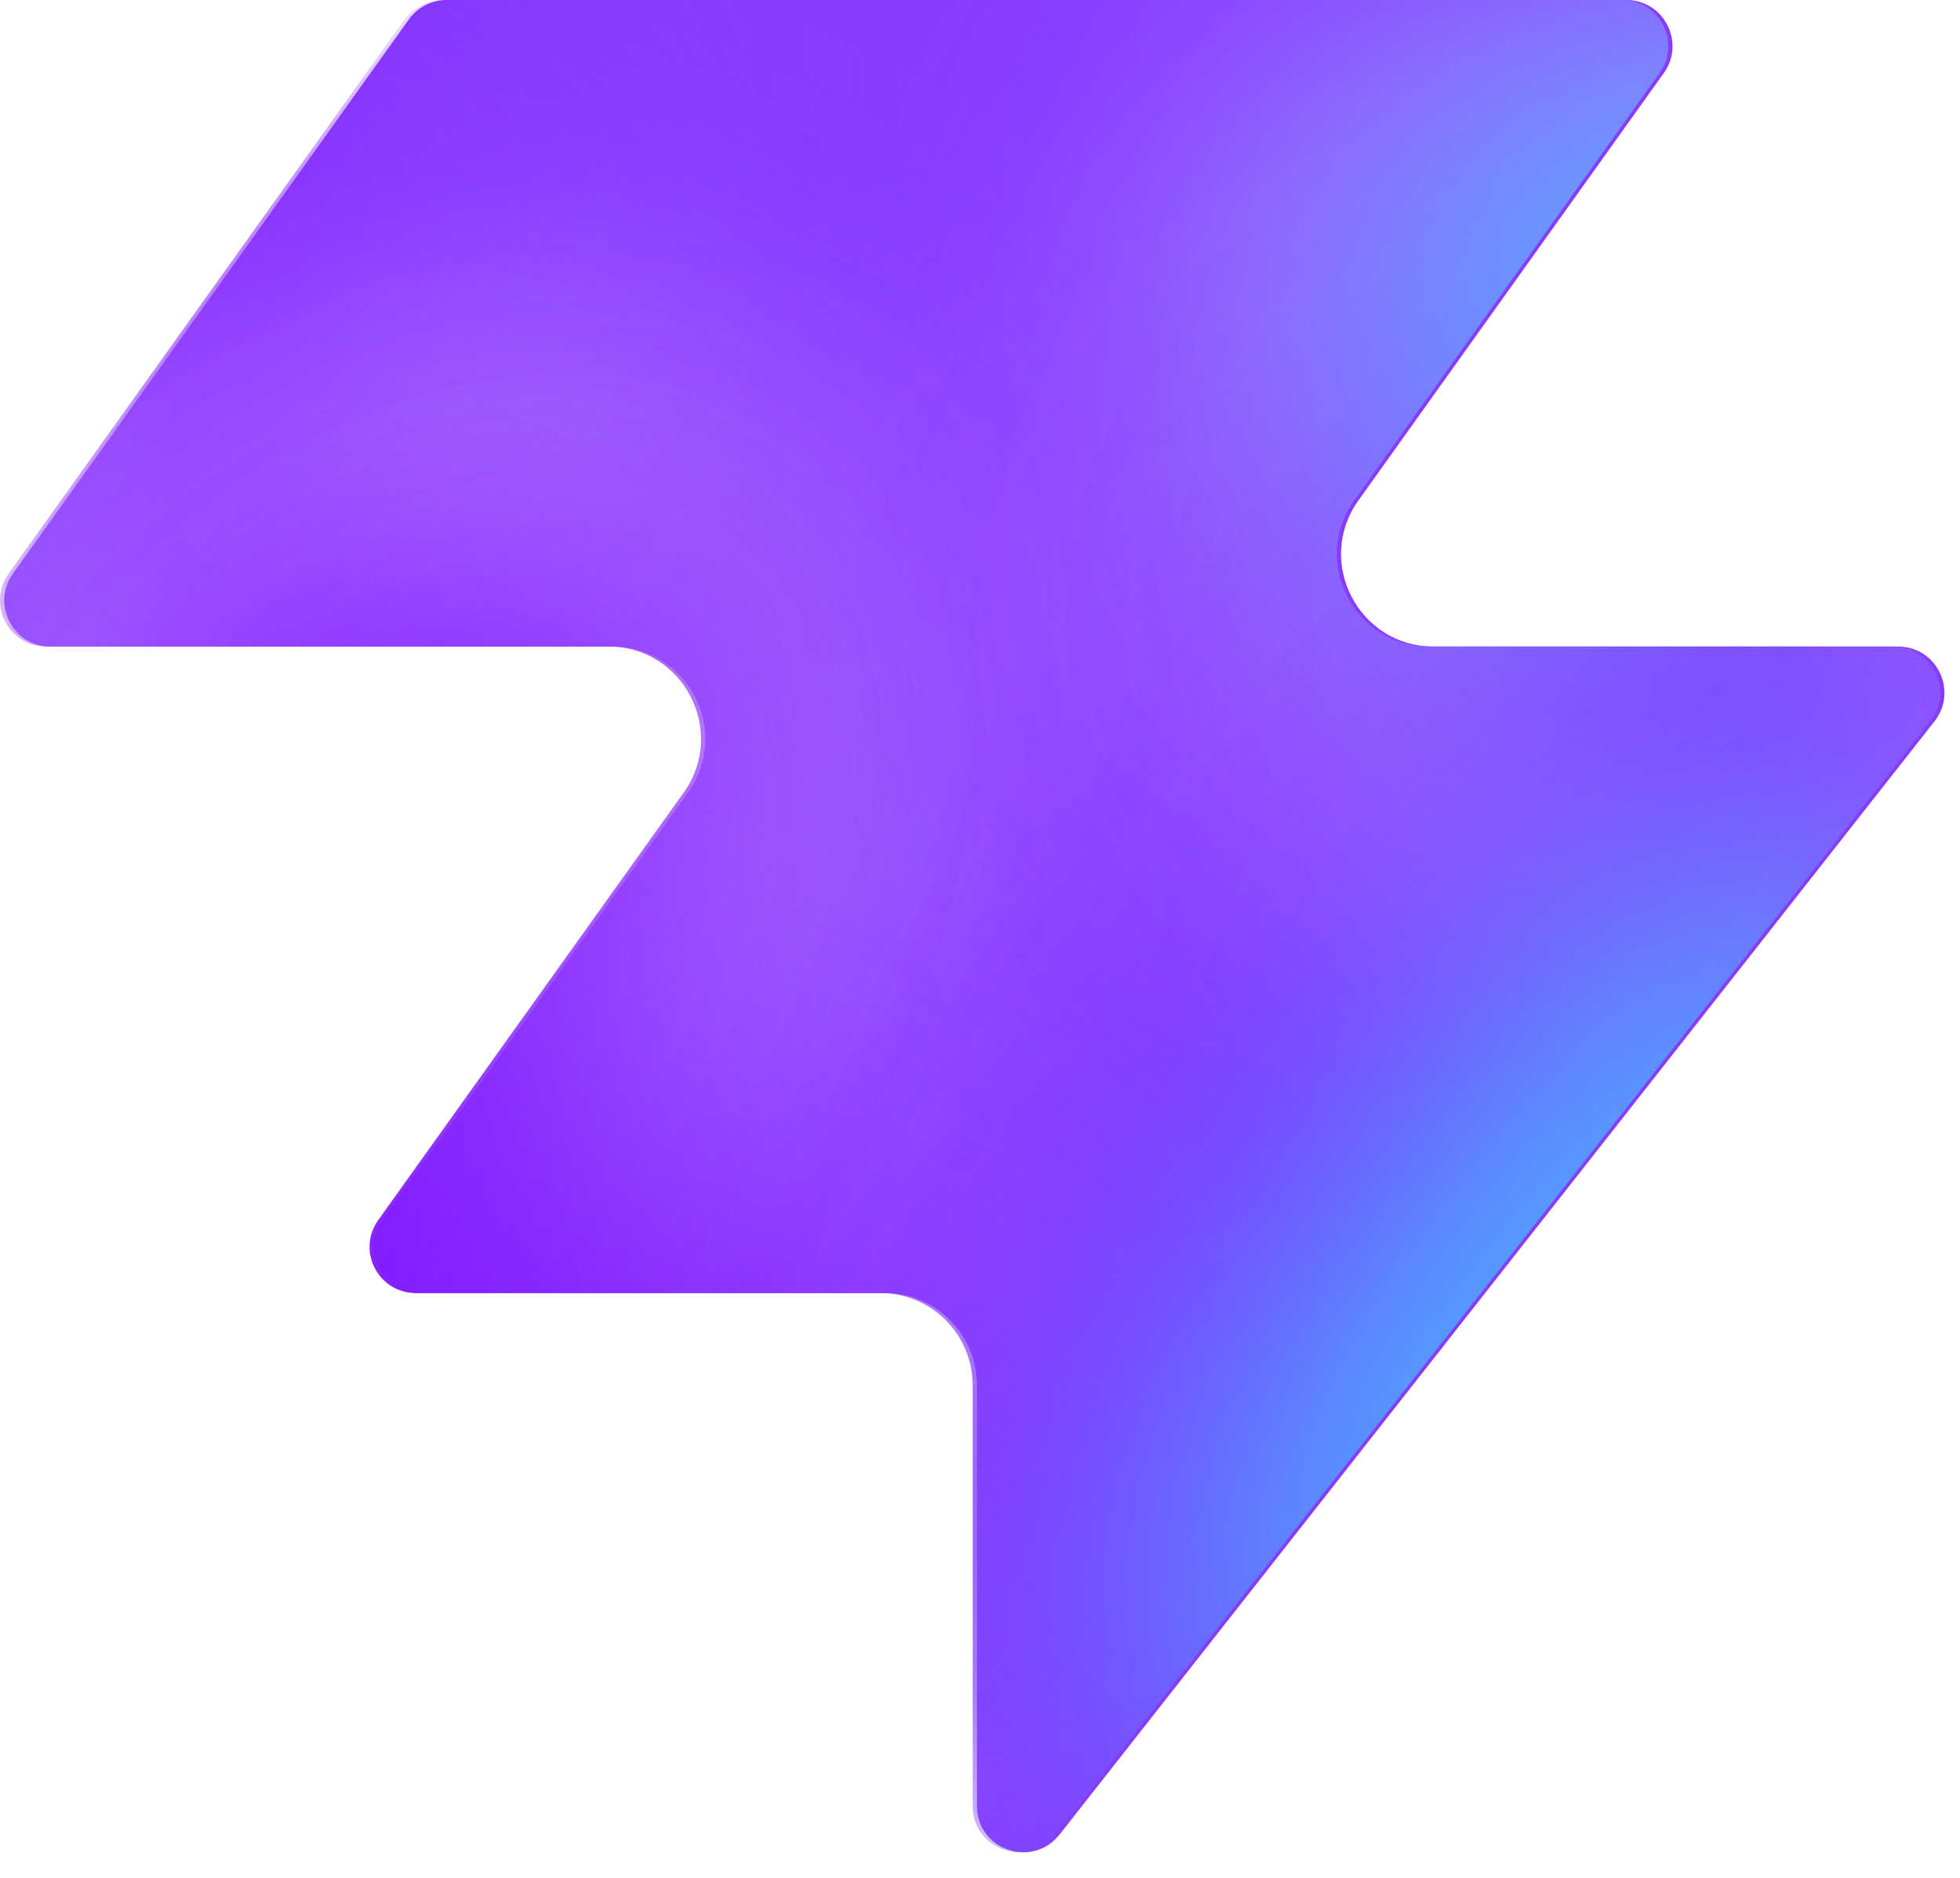
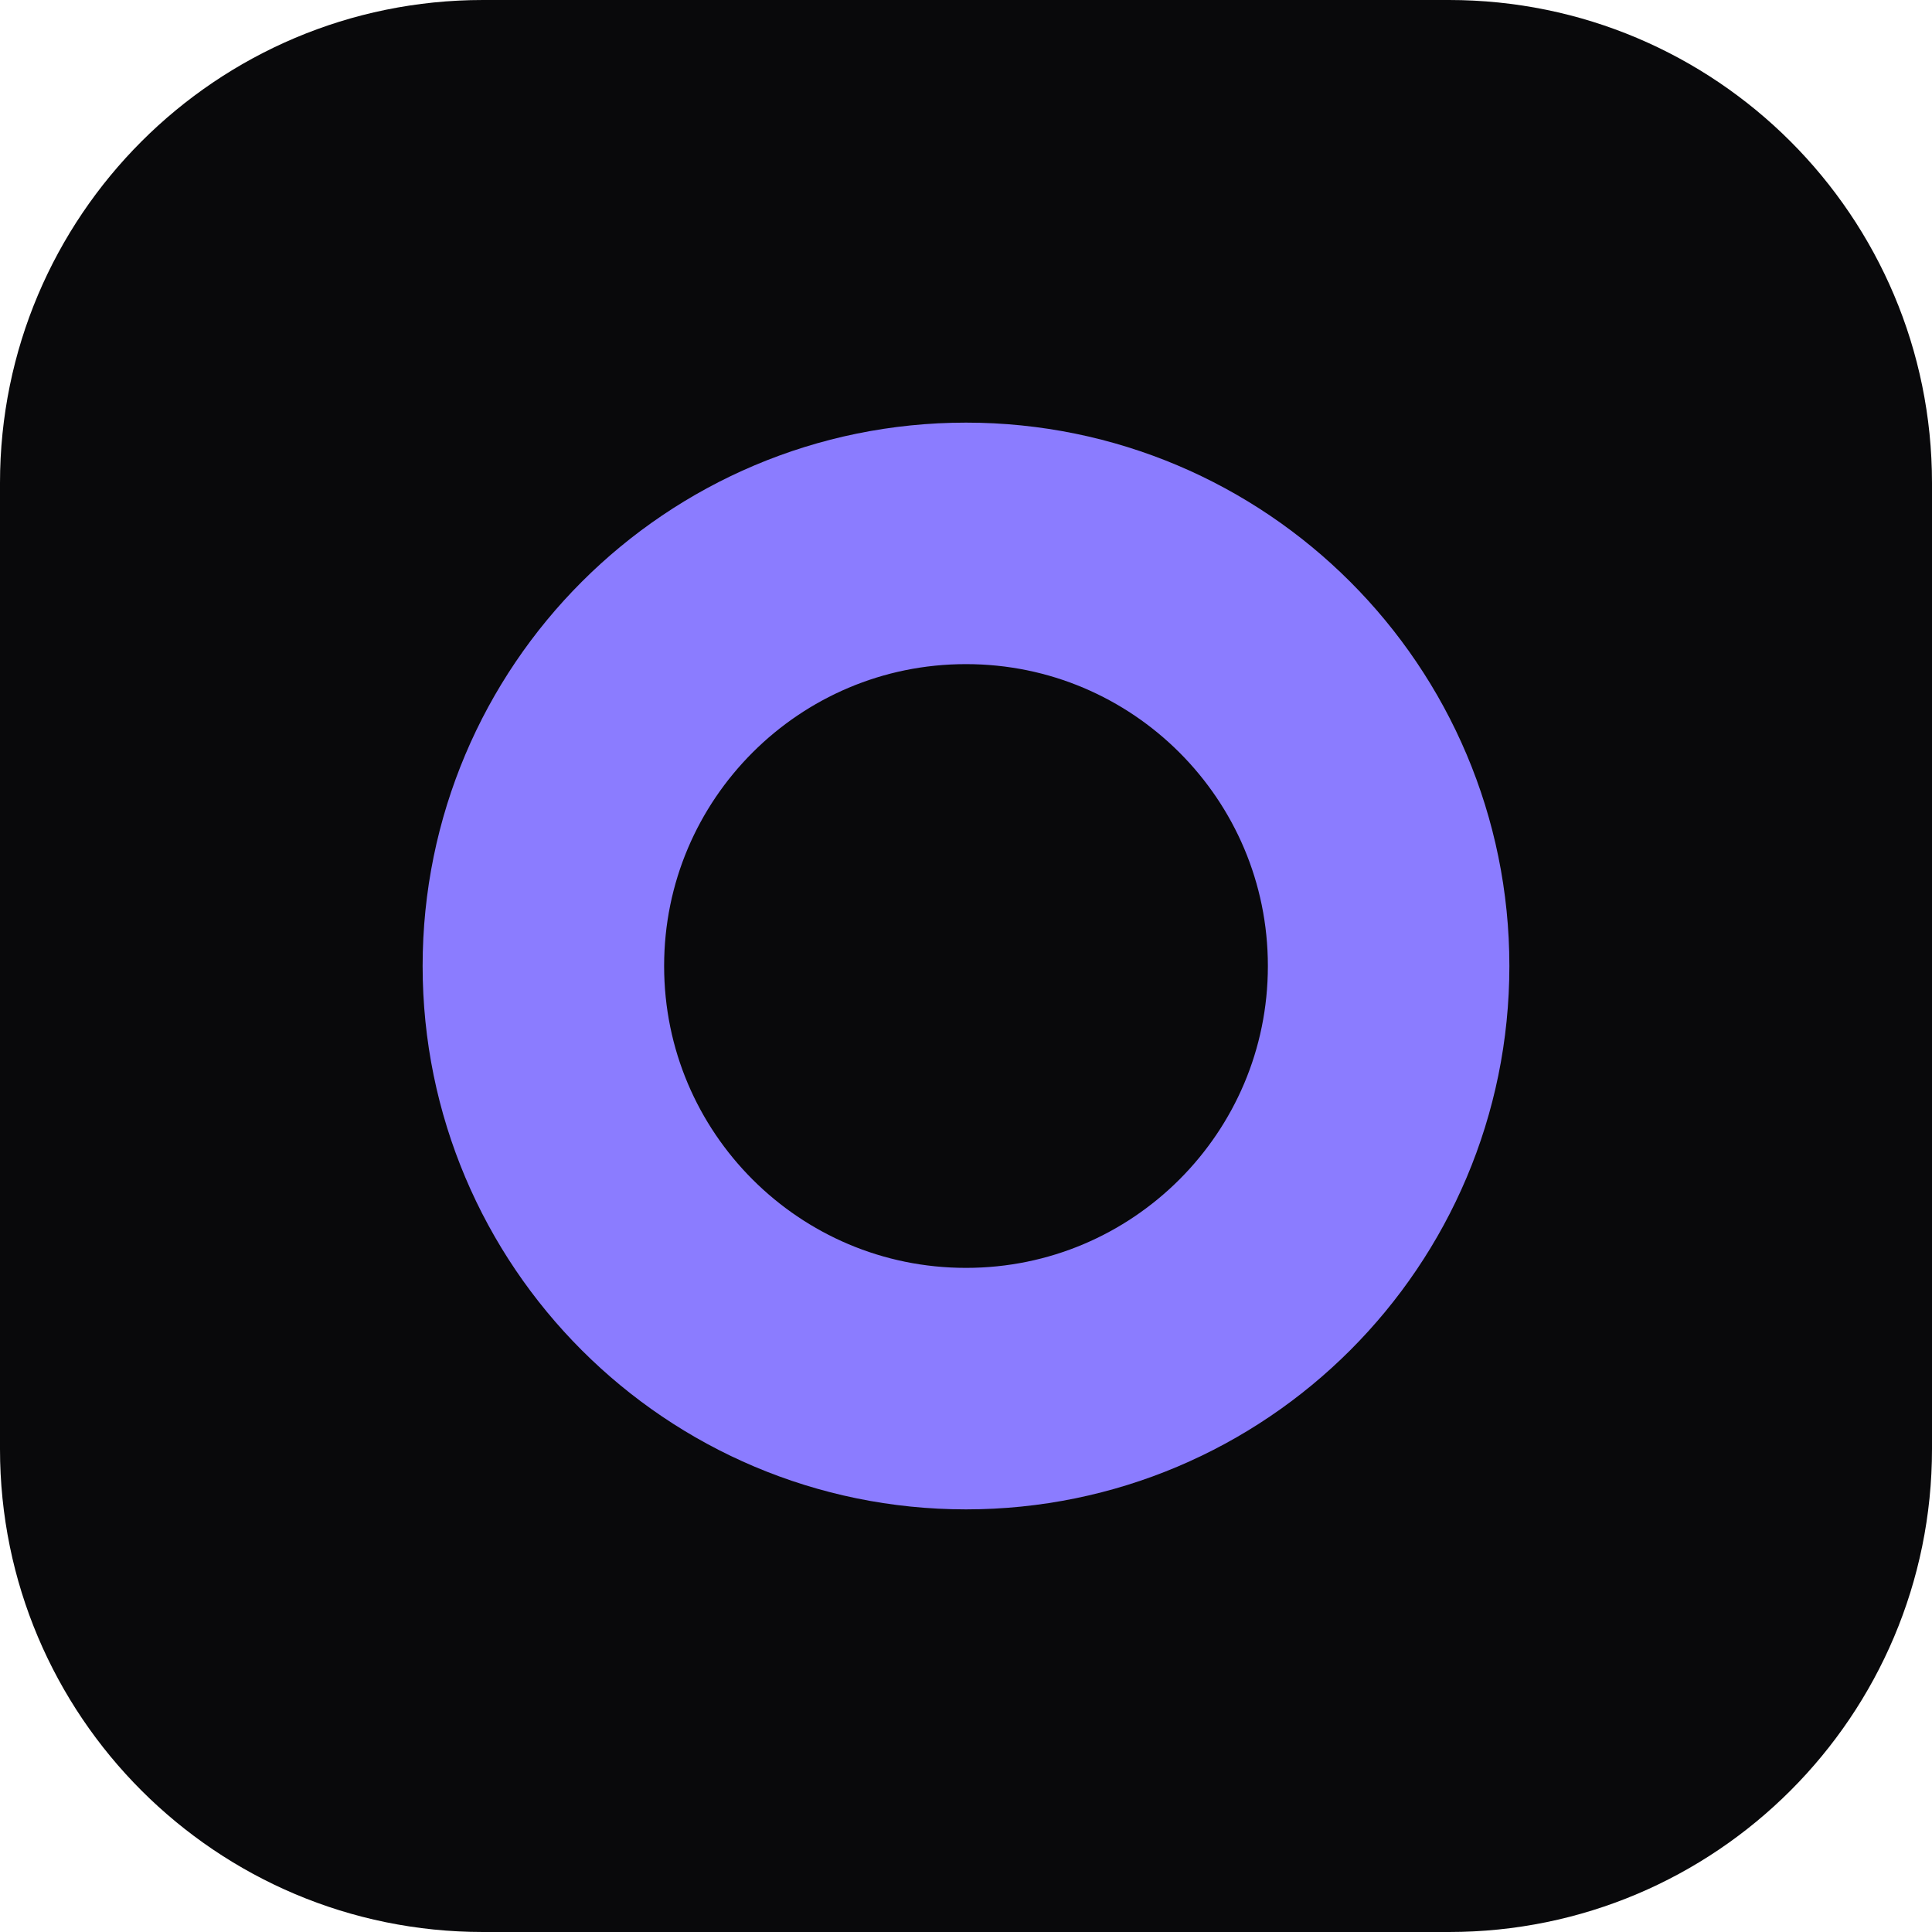
- <svg xmlns="http://www.w3.org/2000/svg" width="48" height="46" fill="none" viewBox="0 0 48 46">
-   <path fill="#863bff" d="M25.946 44.938c-.664.845-2.021.375-2.021-.698V33.937a2.26 2.26 0 0 0-2.262-2.262H10.287c-.92 0-1.456-1.04-.92-1.788l7.48-10.471c1.07-1.497 0-3.578-1.842-3.578H1.237c-.92 0-1.456-1.04-.92-1.788L10.013.474c.214-.297.556-.474.92-.474h28.894c.92 0 1.456 1.04.92 1.788l-7.48 10.471c-1.07 1.498 0 3.579 1.842 3.579h11.377c.943 0 1.473 1.088.89 1.83L25.947 44.94z" style="fill:#863bff;fill:color(display-p3 .525 .23 1);fill-opacity:1" />
-   <mask id="a" width="48" height="46" x="0" y="0" maskUnits="userSpaceOnUse" style="mask-type:alpha">
-     <path fill="#000" d="M25.842 44.938c-.664.844-2.021.375-2.021-.698V33.937a2.26 2.26 0 0 0-2.262-2.262H10.183c-.92 0-1.456-1.04-.92-1.788l7.48-10.471c1.07-1.498 0-3.579-1.842-3.579H1.133c-.92 0-1.456-1.04-.92-1.787L9.91.473c.214-.297.556-.474.92-.474h28.894c.92 0 1.456 1.04.92 1.788l-7.48 10.471c-1.07 1.498 0 3.578 1.842 3.578h11.377c.943 0 1.473 1.088.89 1.832L25.843 44.94z" style="fill:#000;fill-opacity:1" />
-   </mask>
-   <g mask="url(#a)">
-     <g filter="url(#b)">
-       <ellipse cx="5.508" cy="14.704" fill="#ede6ff" rx="5.508" ry="14.704" style="fill:#ede6ff;fill:color(display-p3 .927 .903 1);fill-opacity:1" transform="matrix(.00324 1 1 -.00324 -4.47 31.516)" />
-     </g>
-     <g filter="url(#c)">
-       <ellipse cx="10.399" cy="29.851" fill="#ede6ff" rx="10.399" ry="29.851" style="fill:#ede6ff;fill:color(display-p3 .927 .903 1);fill-opacity:1" transform="matrix(.00324 1 1 -.00324 -39.328 7.883)" />
-     </g>
-     <g filter="url(#d)">
-       <ellipse cx="5.508" cy="30.487" fill="#7e14ff" rx="5.508" ry="30.487" style="fill:#7e14ff;fill:color(display-p3 .492 .077 1);fill-opacity:1" transform="rotate(89.814 -25.913 -14.639)scale(1 -1)" />
-     </g>
-     <g filter="url(#e)">
-       <ellipse cx="5.508" cy="30.599" fill="#7e14ff" rx="5.508" ry="30.599" style="fill:#7e14ff;fill:color(display-p3 .492 .077 1);fill-opacity:1" transform="rotate(89.814 -32.644 -3.334)scale(1 -1)" />
-     </g>
-     <g filter="url(#f)">
-       <ellipse cx="5.508" cy="30.599" fill="#7e14ff" rx="5.508" ry="30.599" style="fill:#7e14ff;fill:color(display-p3 .492 .077 1);fill-opacity:1" transform="matrix(.00324 1 1 -.00324 -34.34 30.47)" />
-     </g>
-     <g filter="url(#g)">
-       <ellipse cx="14.072" cy="22.078" fill="#ede6ff" rx="14.072" ry="22.078" style="fill:#ede6ff;fill:color(display-p3 .927 .903 1);fill-opacity:1" transform="rotate(93.35 24.506 48.493)scale(-1 1)" />
-     </g>
-     <g filter="url(#h)">
-       <ellipse cx="3.47" cy="21.501" fill="#7e14ff" rx="3.47" ry="21.501" style="fill:#7e14ff;fill:color(display-p3 .492 .077 1);fill-opacity:1" transform="rotate(89.009 28.708 47.59)scale(-1 1)" />
-     </g>
-     <g filter="url(#i)">
-       <ellipse cx="3.47" cy="21.501" fill="#7e14ff" rx="3.47" ry="21.501" style="fill:#7e14ff;fill:color(display-p3 .492 .077 1);fill-opacity:1" transform="rotate(89.009 28.708 47.59)scale(-1 1)" />
-     </g>
-     <g filter="url(#j)">
-       <ellipse cx=".387" cy="8.972" fill="#7e14ff" rx="4.407" ry="29.108" style="fill:#7e14ff;fill:color(display-p3 .492 .077 1);fill-opacity:1" transform="rotate(39.51 .387 8.972)" />
-     </g>
-     <g filter="url(#k)">
-       <ellipse cx="47.523" cy="-6.092" fill="#7e14ff" rx="4.407" ry="29.108" style="fill:#7e14ff;fill:color(display-p3 .492 .077 1);fill-opacity:1" transform="rotate(37.892 47.523 -6.092)" />
-     </g>
-     <g filter="url(#l)">
-       <ellipse cx="41.412" cy="6.333" fill="#47bfff" rx="5.971" ry="9.665" style="fill:#47bfff;fill:color(display-p3 .28 .748 1);fill-opacity:1" transform="rotate(37.892 41.412 6.333)" />
-     </g>
-     <g filter="url(#m)">
-       <ellipse cx="-1.879" cy="38.332" fill="#7e14ff" rx="4.407" ry="29.108" style="fill:#7e14ff;fill:color(display-p3 .492 .077 1);fill-opacity:1" transform="rotate(37.892 -1.88 38.332)" />
-     </g>
-     <g filter="url(#n)">
-       <ellipse cx="-1.879" cy="38.332" fill="#7e14ff" rx="4.407" ry="29.108" style="fill:#7e14ff;fill:color(display-p3 .492 .077 1);fill-opacity:1" transform="rotate(37.892 -1.88 38.332)" />
-     </g>
-     <g filter="url(#o)">
-       <ellipse cx="35.651" cy="29.907" fill="#7e14ff" rx="4.407" ry="29.108" style="fill:#7e14ff;fill:color(display-p3 .492 .077 1);fill-opacity:1" transform="rotate(37.892 35.651 29.907)" />
-     </g>
-     <g filter="url(#p)">
-       <ellipse cx="38.418" cy="32.4" fill="#47bfff" rx="5.971" ry="15.297" style="fill:#47bfff;fill:color(display-p3 .28 .748 1);fill-opacity:1" transform="rotate(37.892 38.418 32.4)" />
-     </g>
-   </g>
-   <defs>
-     <filter id="b" width="60.045" height="41.654" x="-19.77" y="16.149" color-interpolation-filters="sRGB" filterUnits="userSpaceOnUse">
-       <feFlood flood-opacity="0" result="BackgroundImageFix" />
-       <feBlend in="SourceGraphic" in2="BackgroundImageFix" result="shape" />
-       <feGaussianBlur result="effect1_foregroundBlur_2002_17158" stdDeviation="7.659" />
-     </filter>
-     <filter id="c" width="90.34" height="51.437" x="-54.613" y="-7.533" color-interpolation-filters="sRGB" filterUnits="userSpaceOnUse">
-       <feFlood flood-opacity="0" result="BackgroundImageFix" />
-       <feBlend in="SourceGraphic" in2="BackgroundImageFix" result="shape" />
-       <feGaussianBlur result="effect1_foregroundBlur_2002_17158" stdDeviation="7.659" />
-     </filter>
-     <filter id="d" width="79.355" height="29.4" x="-49.64" y="2.03" color-interpolation-filters="sRGB" filterUnits="userSpaceOnUse">
-       <feFlood flood-opacity="0" result="BackgroundImageFix" />
-       <feBlend in="SourceGraphic" in2="BackgroundImageFix" result="shape" />
-       <feGaussianBlur result="effect1_foregroundBlur_2002_17158" stdDeviation="4.596" />
-     </filter>
-     <filter id="e" width="79.579" height="29.4" x="-45.045" y="20.029" color-interpolation-filters="sRGB" filterUnits="userSpaceOnUse">
-       <feFlood flood-opacity="0" result="BackgroundImageFix" />
-       <feBlend in="SourceGraphic" in2="BackgroundImageFix" result="shape" />
-       <feGaussianBlur result="effect1_foregroundBlur_2002_17158" stdDeviation="4.596" />
-     </filter>
-     <filter id="f" width="79.579" height="29.4" x="-43.513" y="21.178" color-interpolation-filters="sRGB" filterUnits="userSpaceOnUse">
-       <feFlood flood-opacity="0" result="BackgroundImageFix" />
-       <feBlend in="SourceGraphic" in2="BackgroundImageFix" result="shape" />
-       <feGaussianBlur result="effect1_foregroundBlur_2002_17158" stdDeviation="4.596" />
-     </filter>
-     <filter id="g" width="74.749" height="58.852" x="15.756" y="-17.901" color-interpolation-filters="sRGB" filterUnits="userSpaceOnUse">
-       <feFlood flood-opacity="0" result="BackgroundImageFix" />
-       <feBlend in="SourceGraphic" in2="BackgroundImageFix" result="shape" />
-       <feGaussianBlur result="effect1_foregroundBlur_2002_17158" stdDeviation="7.659" />
-     </filter>
-     <filter id="h" width="61.377" height="25.362" x="23.548" y="2.284" color-interpolation-filters="sRGB" filterUnits="userSpaceOnUse">
-       <feFlood flood-opacity="0" result="BackgroundImageFix" />
-       <feBlend in="SourceGraphic" in2="BackgroundImageFix" result="shape" />
-       <feGaussianBlur result="effect1_foregroundBlur_2002_17158" stdDeviation="4.596" />
-     </filter>
-     <filter id="i" width="61.377" height="25.362" x="23.548" y="2.284" color-interpolation-filters="sRGB" filterUnits="userSpaceOnUse">
-       <feFlood flood-opacity="0" result="BackgroundImageFix" />
-       <feBlend in="SourceGraphic" in2="BackgroundImageFix" result="shape" />
-       <feGaussianBlur result="effect1_foregroundBlur_2002_17158" stdDeviation="4.596" />
-     </filter>
-     <filter id="j" width="56.045" height="63.649" x="-27.636" y="-22.853" color-interpolation-filters="sRGB" filterUnits="userSpaceOnUse">
-       <feFlood flood-opacity="0" result="BackgroundImageFix" />
-       <feBlend in="SourceGraphic" in2="BackgroundImageFix" result="shape" />
-       <feGaussianBlur result="effect1_foregroundBlur_2002_17158" stdDeviation="4.596" />
-     </filter>
-     <filter id="k" width="54.814" height="64.646" x="20.116" y="-38.415" color-interpolation-filters="sRGB" filterUnits="userSpaceOnUse">
-       <feFlood flood-opacity="0" result="BackgroundImageFix" />
-       <feBlend in="SourceGraphic" in2="BackgroundImageFix" result="shape" />
-       <feGaussianBlur result="effect1_foregroundBlur_2002_17158" stdDeviation="4.596" />
-     </filter>
-     <filter id="l" width="33.541" height="35.313" x="24.641" y="-11.323" color-interpolation-filters="sRGB" filterUnits="userSpaceOnUse">
-       <feFlood flood-opacity="0" result="BackgroundImageFix" />
-       <feBlend in="SourceGraphic" in2="BackgroundImageFix" result="shape" />
-       <feGaussianBlur result="effect1_foregroundBlur_2002_17158" stdDeviation="4.596" />
-     </filter>
-     <filter id="m" width="54.814" height="64.646" x="-29.286" y="6.009" color-interpolation-filters="sRGB" filterUnits="userSpaceOnUse">
-       <feFlood flood-opacity="0" result="BackgroundImageFix" />
-       <feBlend in="SourceGraphic" in2="BackgroundImageFix" result="shape" />
-       <feGaussianBlur result="effect1_foregroundBlur_2002_17158" stdDeviation="4.596" />
-     </filter>
-     <filter id="n" width="54.814" height="64.646" x="-29.286" y="6.009" color-interpolation-filters="sRGB" filterUnits="userSpaceOnUse">
-       <feFlood flood-opacity="0" result="BackgroundImageFix" />
-       <feBlend in="SourceGraphic" in2="BackgroundImageFix" result="shape" />
-       <feGaussianBlur result="effect1_foregroundBlur_2002_17158" stdDeviation="4.596" />
-     </filter>
-     <filter id="o" width="54.814" height="64.646" x="8.244" y="-2.416" color-interpolation-filters="sRGB" filterUnits="userSpaceOnUse">
-       <feFlood flood-opacity="0" result="BackgroundImageFix" />
-       <feBlend in="SourceGraphic" in2="BackgroundImageFix" result="shape" />
-       <feGaussianBlur result="effect1_foregroundBlur_2002_17158" stdDeviation="4.596" />
-     </filter>
-     <filter id="p" width="39.409" height="43.623" x="18.713" y="10.588" color-interpolation-filters="sRGB" filterUnits="userSpaceOnUse">
-       <feFlood flood-opacity="0" result="BackgroundImageFix" />
-       <feBlend in="SourceGraphic" in2="BackgroundImageFix" result="shape" />
-       <feGaussianBlur result="effect1_foregroundBlur_2002_17158" stdDeviation="4.596" />
-     </filter>
-   </defs>
+ <svg xmlns="http://www.w3.org/2000/svg" viewBox="0 0 32 32">
+   <rect width="32" height="32" rx="8" fill="#09090b" />
+   <circle cx="16" cy="16" r="7" fill="none" stroke="#8b7cff" stroke-width="4" />
</svg>
